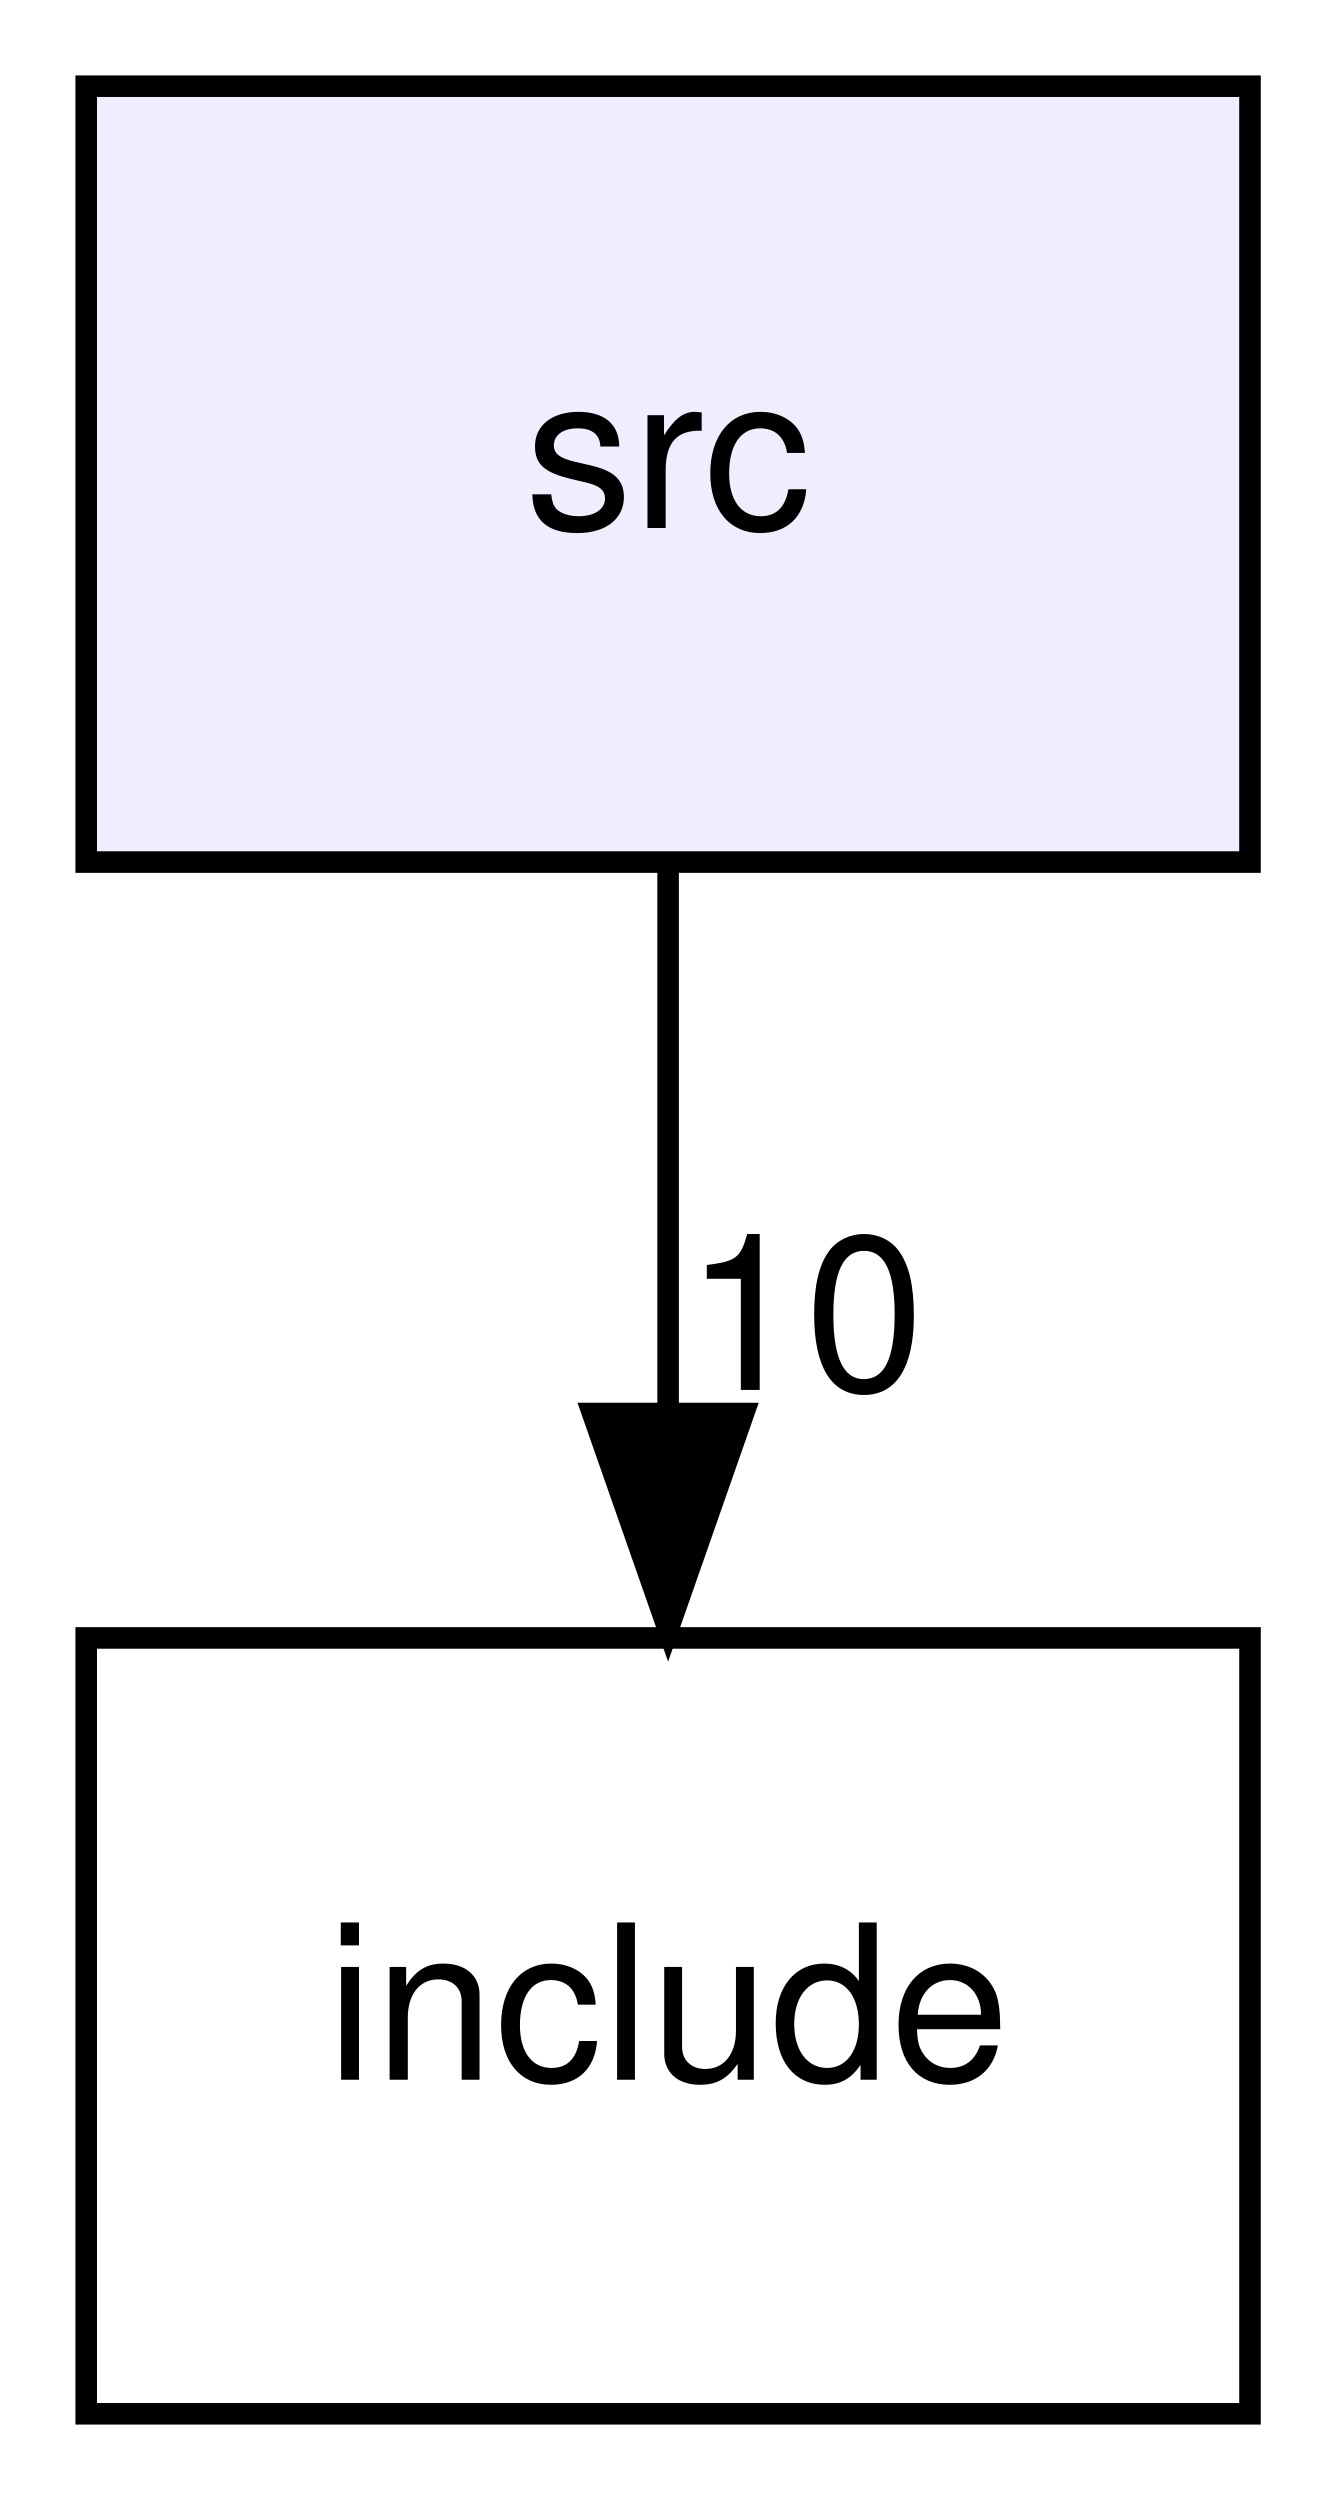
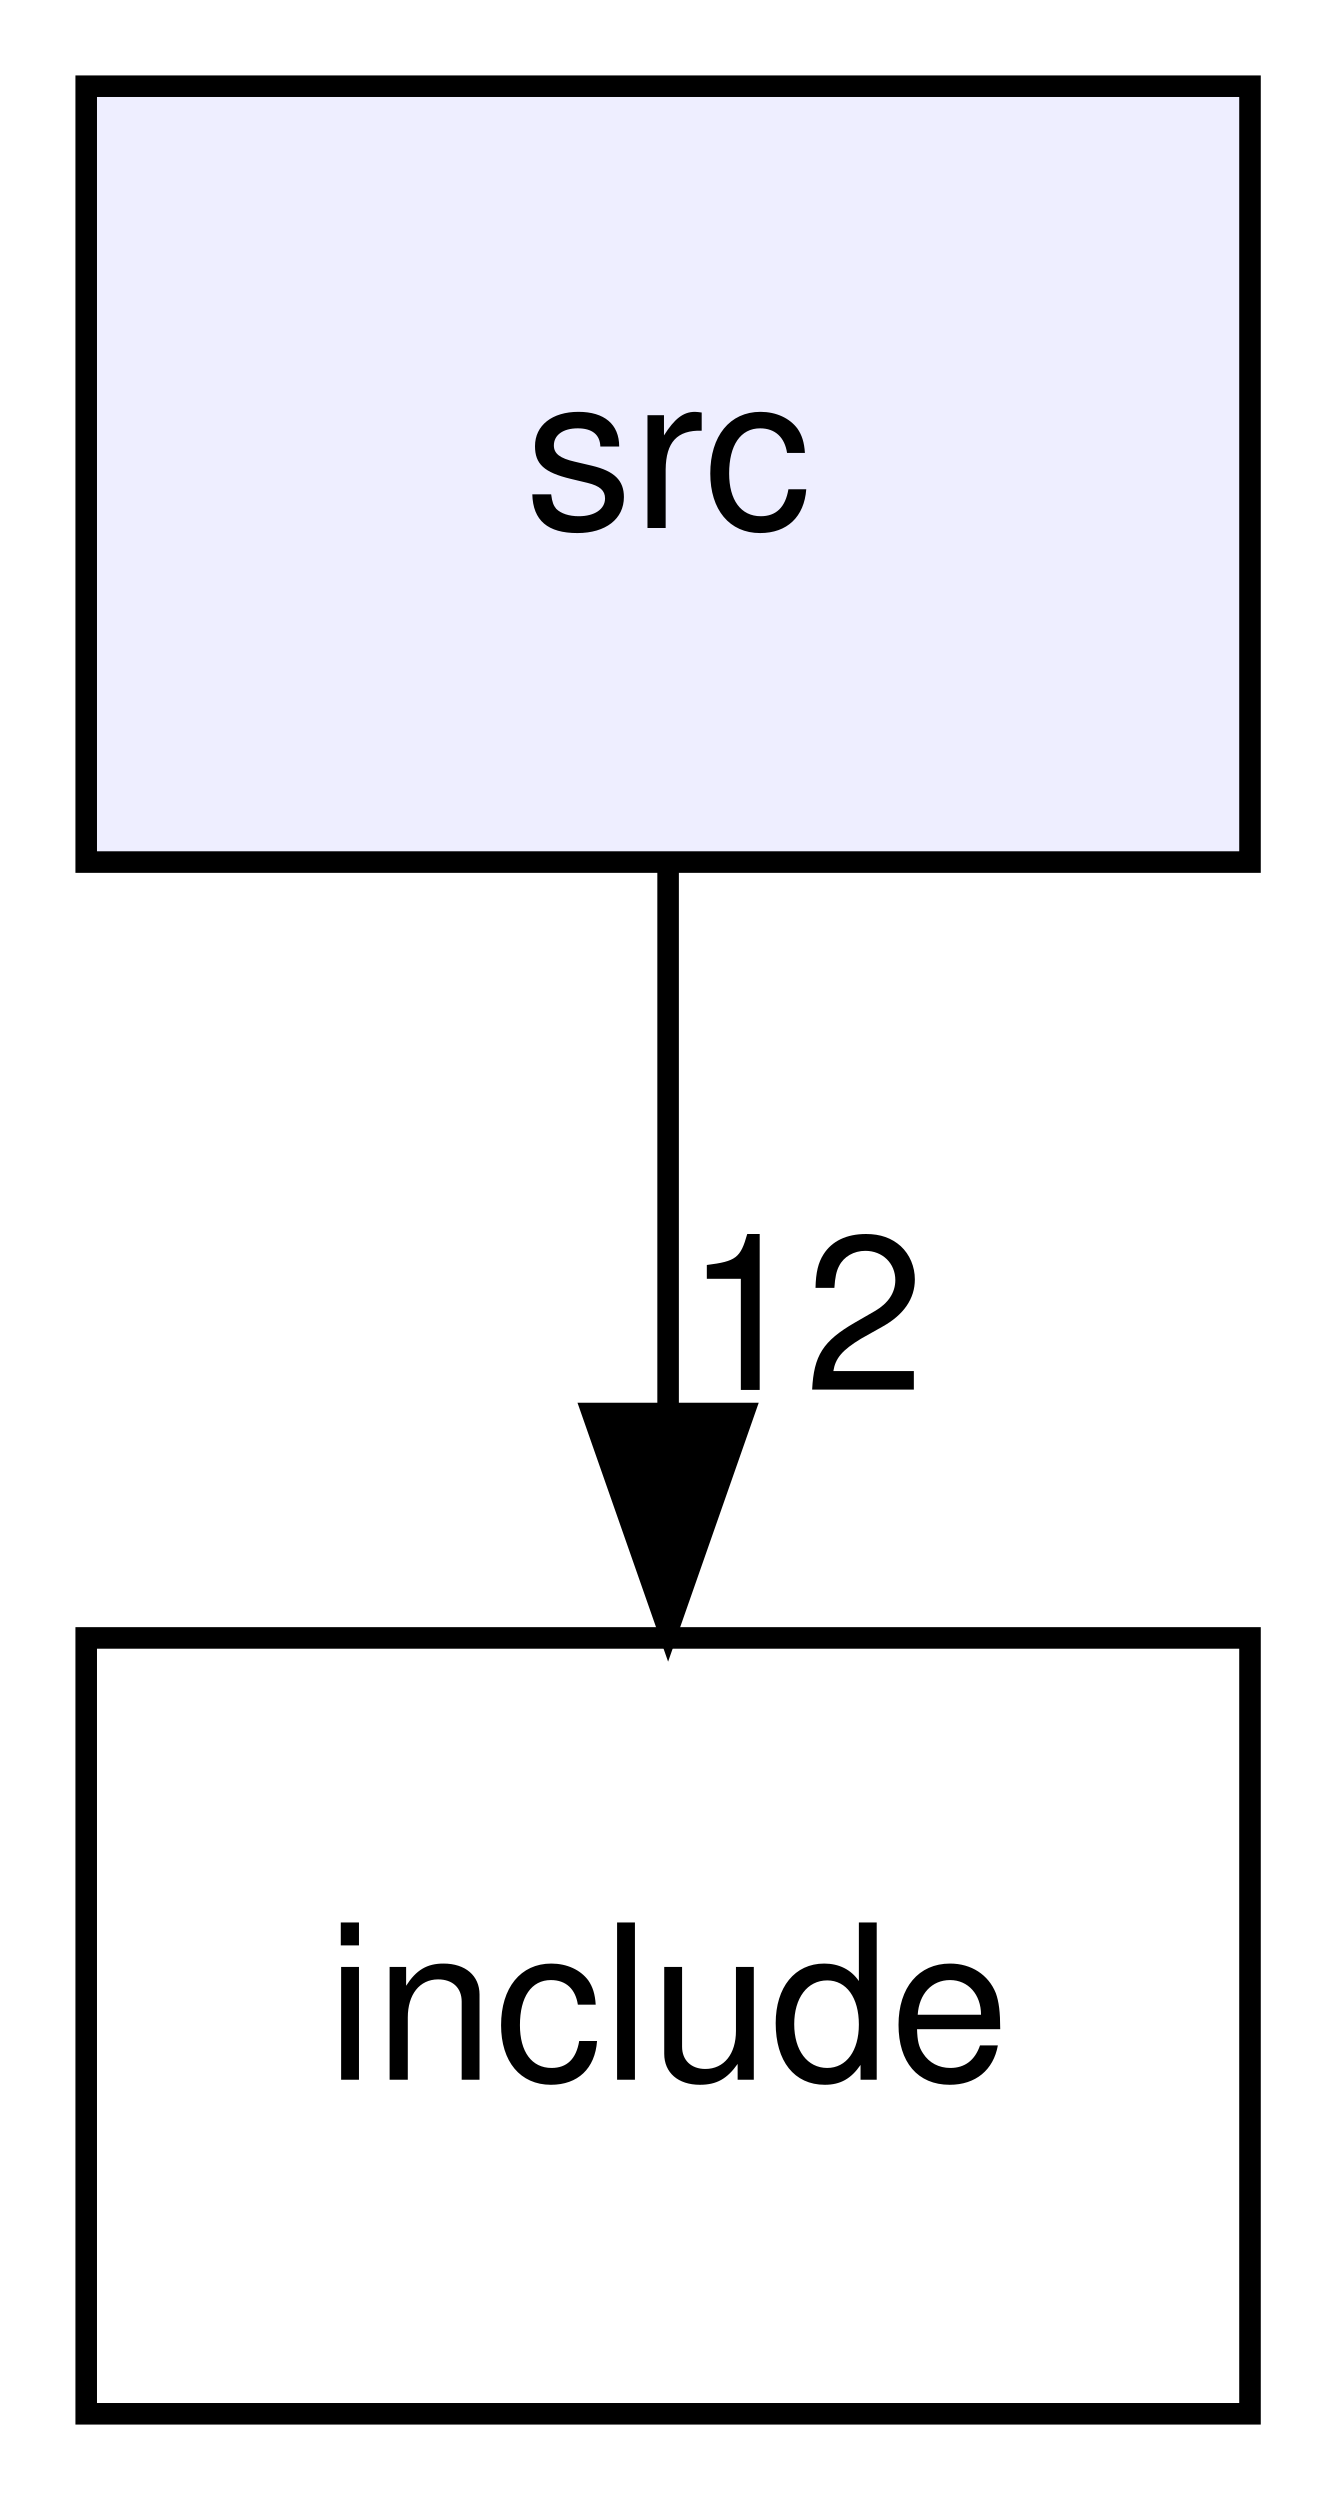
<svg xmlns="http://www.w3.org/2000/svg" xmlns:xlink="http://www.w3.org/1999/xlink" width="62pt" height="116pt" viewBox="0.00 0.00 62.00 116.00">
  <g id="graph1" class="graph" transform="scale(1 1) rotate(0) translate(4 112)">
    <polygon fill="white" stroke="white" points="-4,5 -4,-112 59,-112 59,5 -4,5" />
    <g id="node1" class="node">
      <a xlink:href="dir_68267d1309a1af8e8297ef4c3efbcdba.html" target="_top" xlink:title="src">
        <polygon fill="#eeeeff" stroke="black" points="54,-108 2.13163e-14,-108 0,-72 54,-72 54,-108" />
        <text text-anchor="middle" x="27" y="-87.5" font-family="Helvetica,sans-Serif" font-size="10.00">src</text>
      </a>
    </g>
    <g id="node2" class="node">
      <a xlink:href="dir_d44c64559bbebec7f509842c48db8b23.html" target="_top" xlink:title="include">
        <polygon fill="none" stroke="black" points="54,-36 2.13163e-14,-36 0,-1.77636e-14 54,-3.55271e-15 54,-36" />
        <text text-anchor="middle" x="27" y="-15.5" font-family="Helvetica,sans-Serif" font-size="10.00">include</text>
      </a>
    </g>
    <g id="edge2" class="edge">
      <path fill="none" stroke="black" d="M27,-71.831C27,-64.131 27,-54.974 27,-46.417" />
      <polygon fill="black" stroke="black" points="30.5,-46.413 27,-36.413 23.5,-46.413 30.5,-46.413" />
-       <a xlink:href="dir_000001_000000.html" target="_top" xlink:title="10">
-         <text text-anchor="middle" x="33.339" y="-47.508" font-family="Helvetica,sans-Serif" font-size="10.00">10</text>
+       <a xlink:href="dir_000001_000000.html" target="_top" xlink:title="12">
+         <text text-anchor="middle" x="33.339" y="-47.508" font-family="Helvetica,sans-Serif" font-size="10.00">12</text>
      </a>
    </g>
  </g>
</svg>
